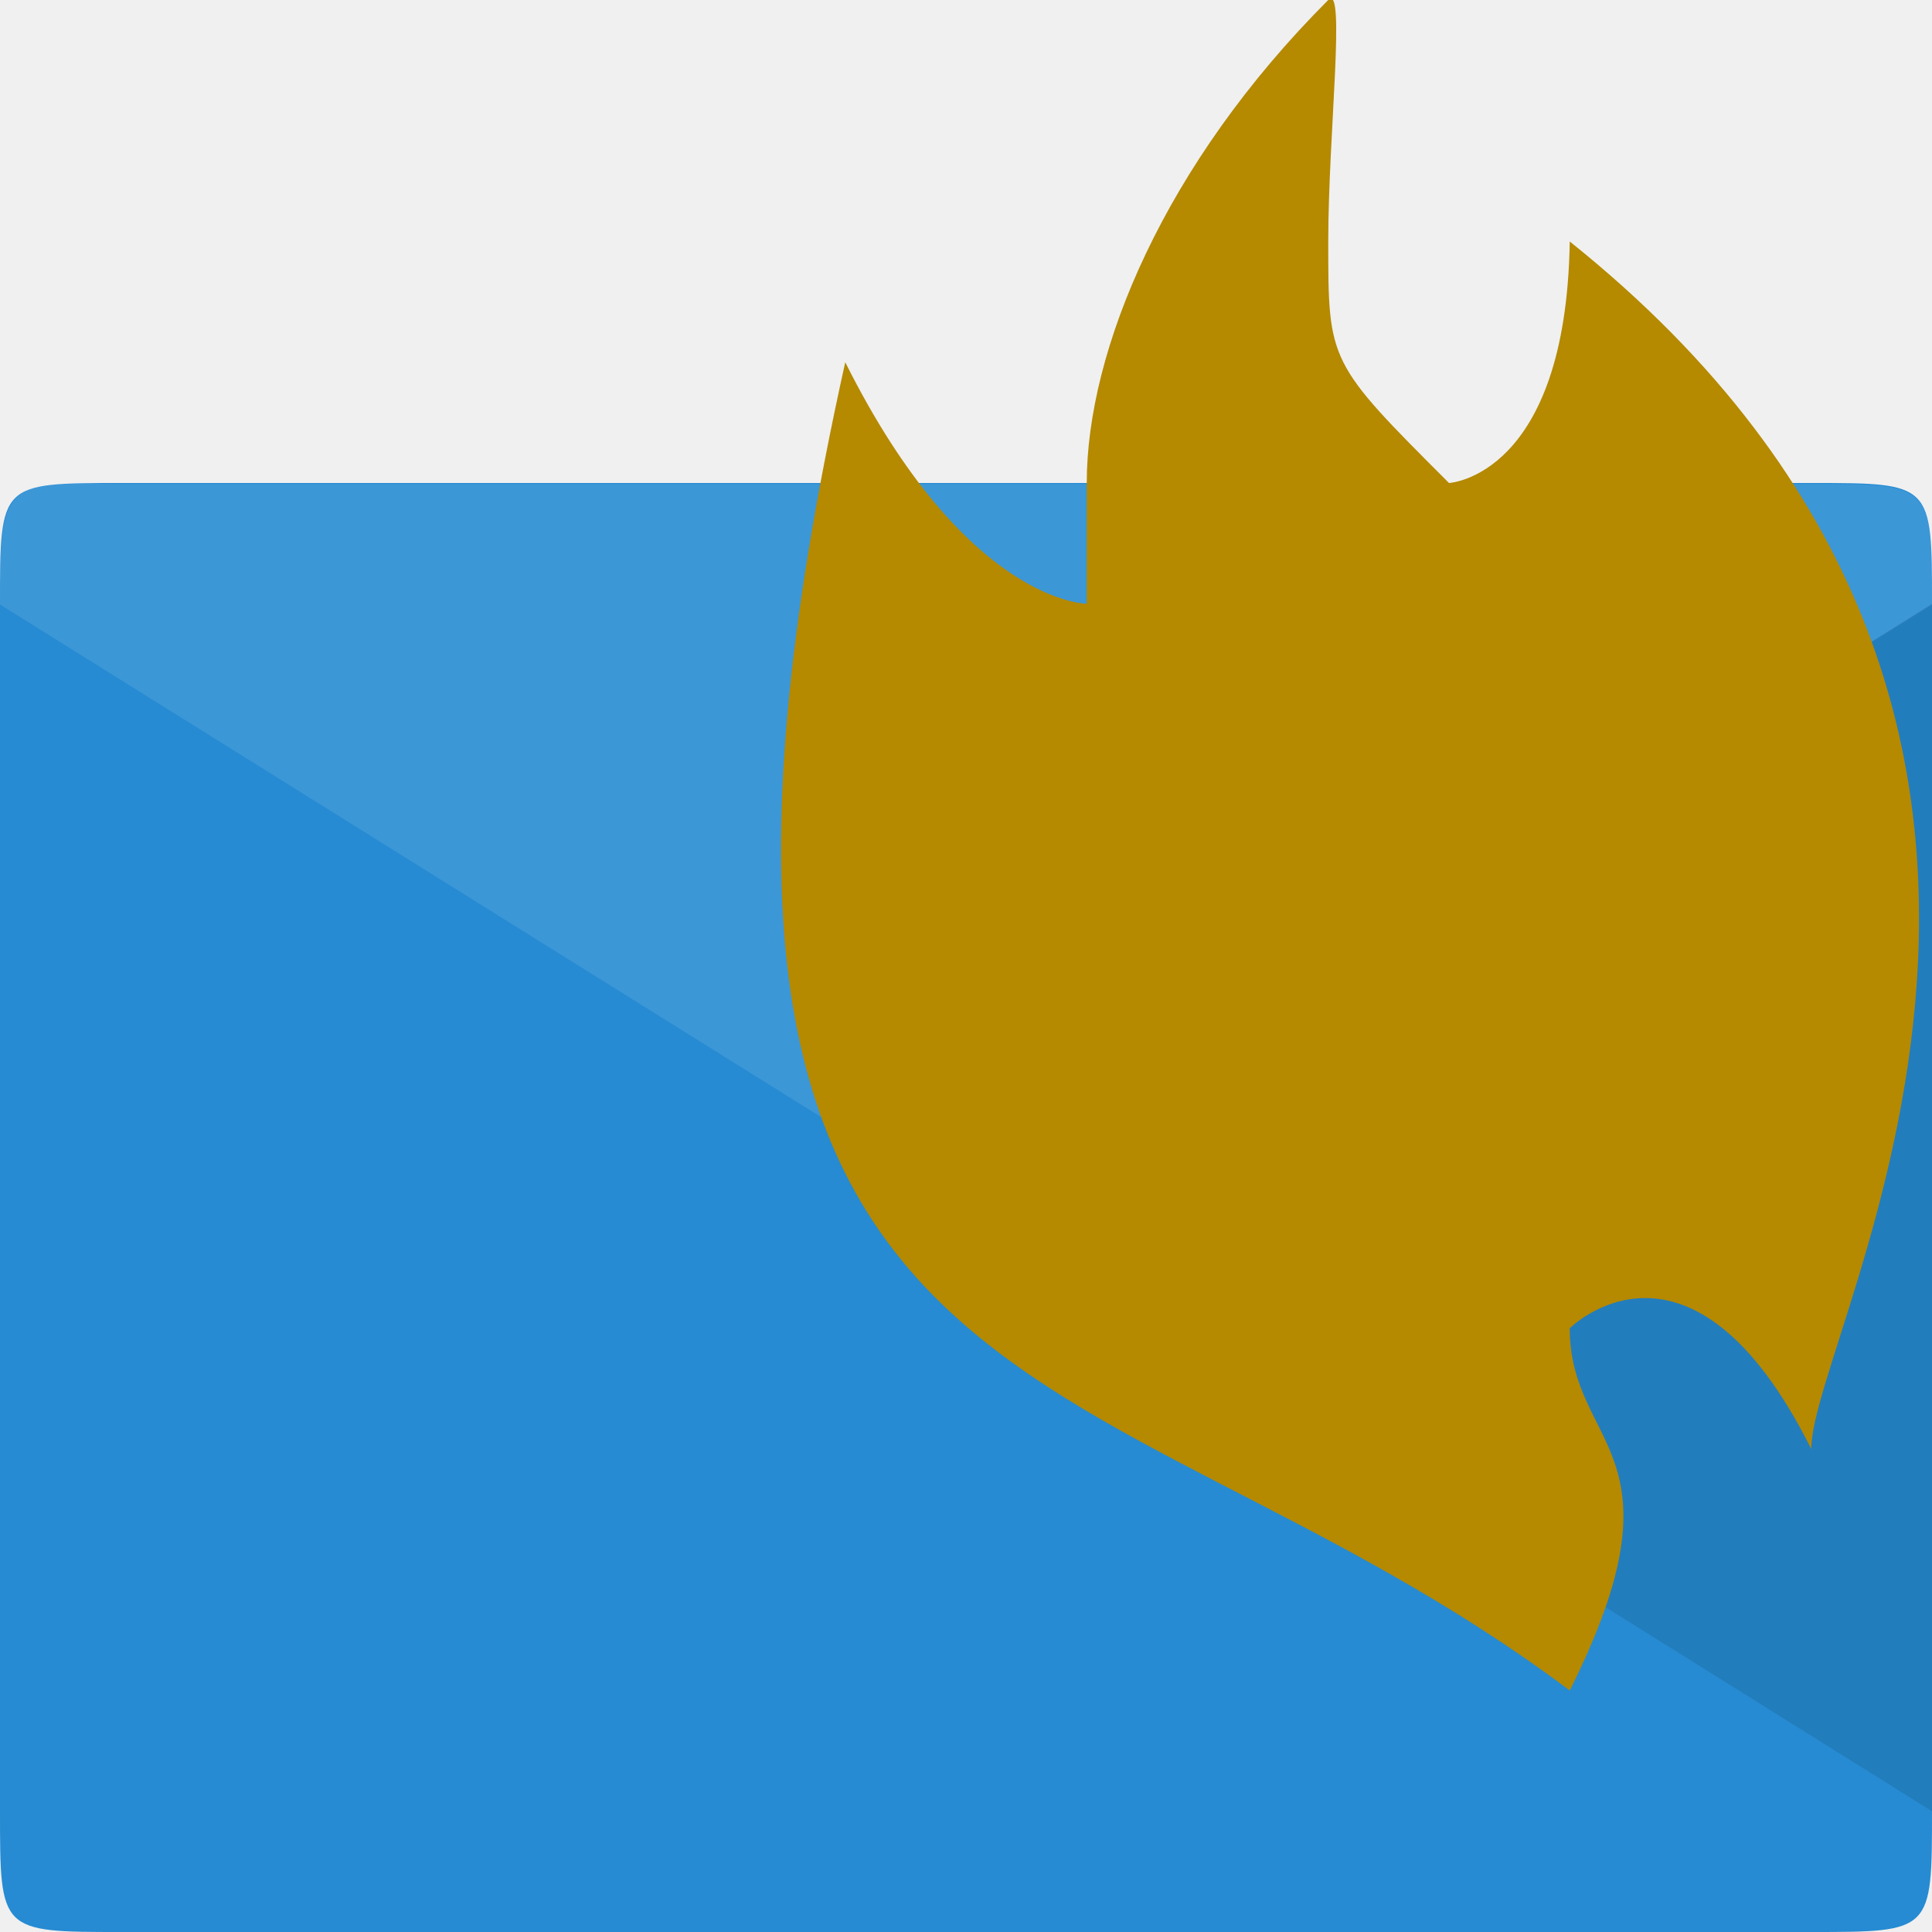
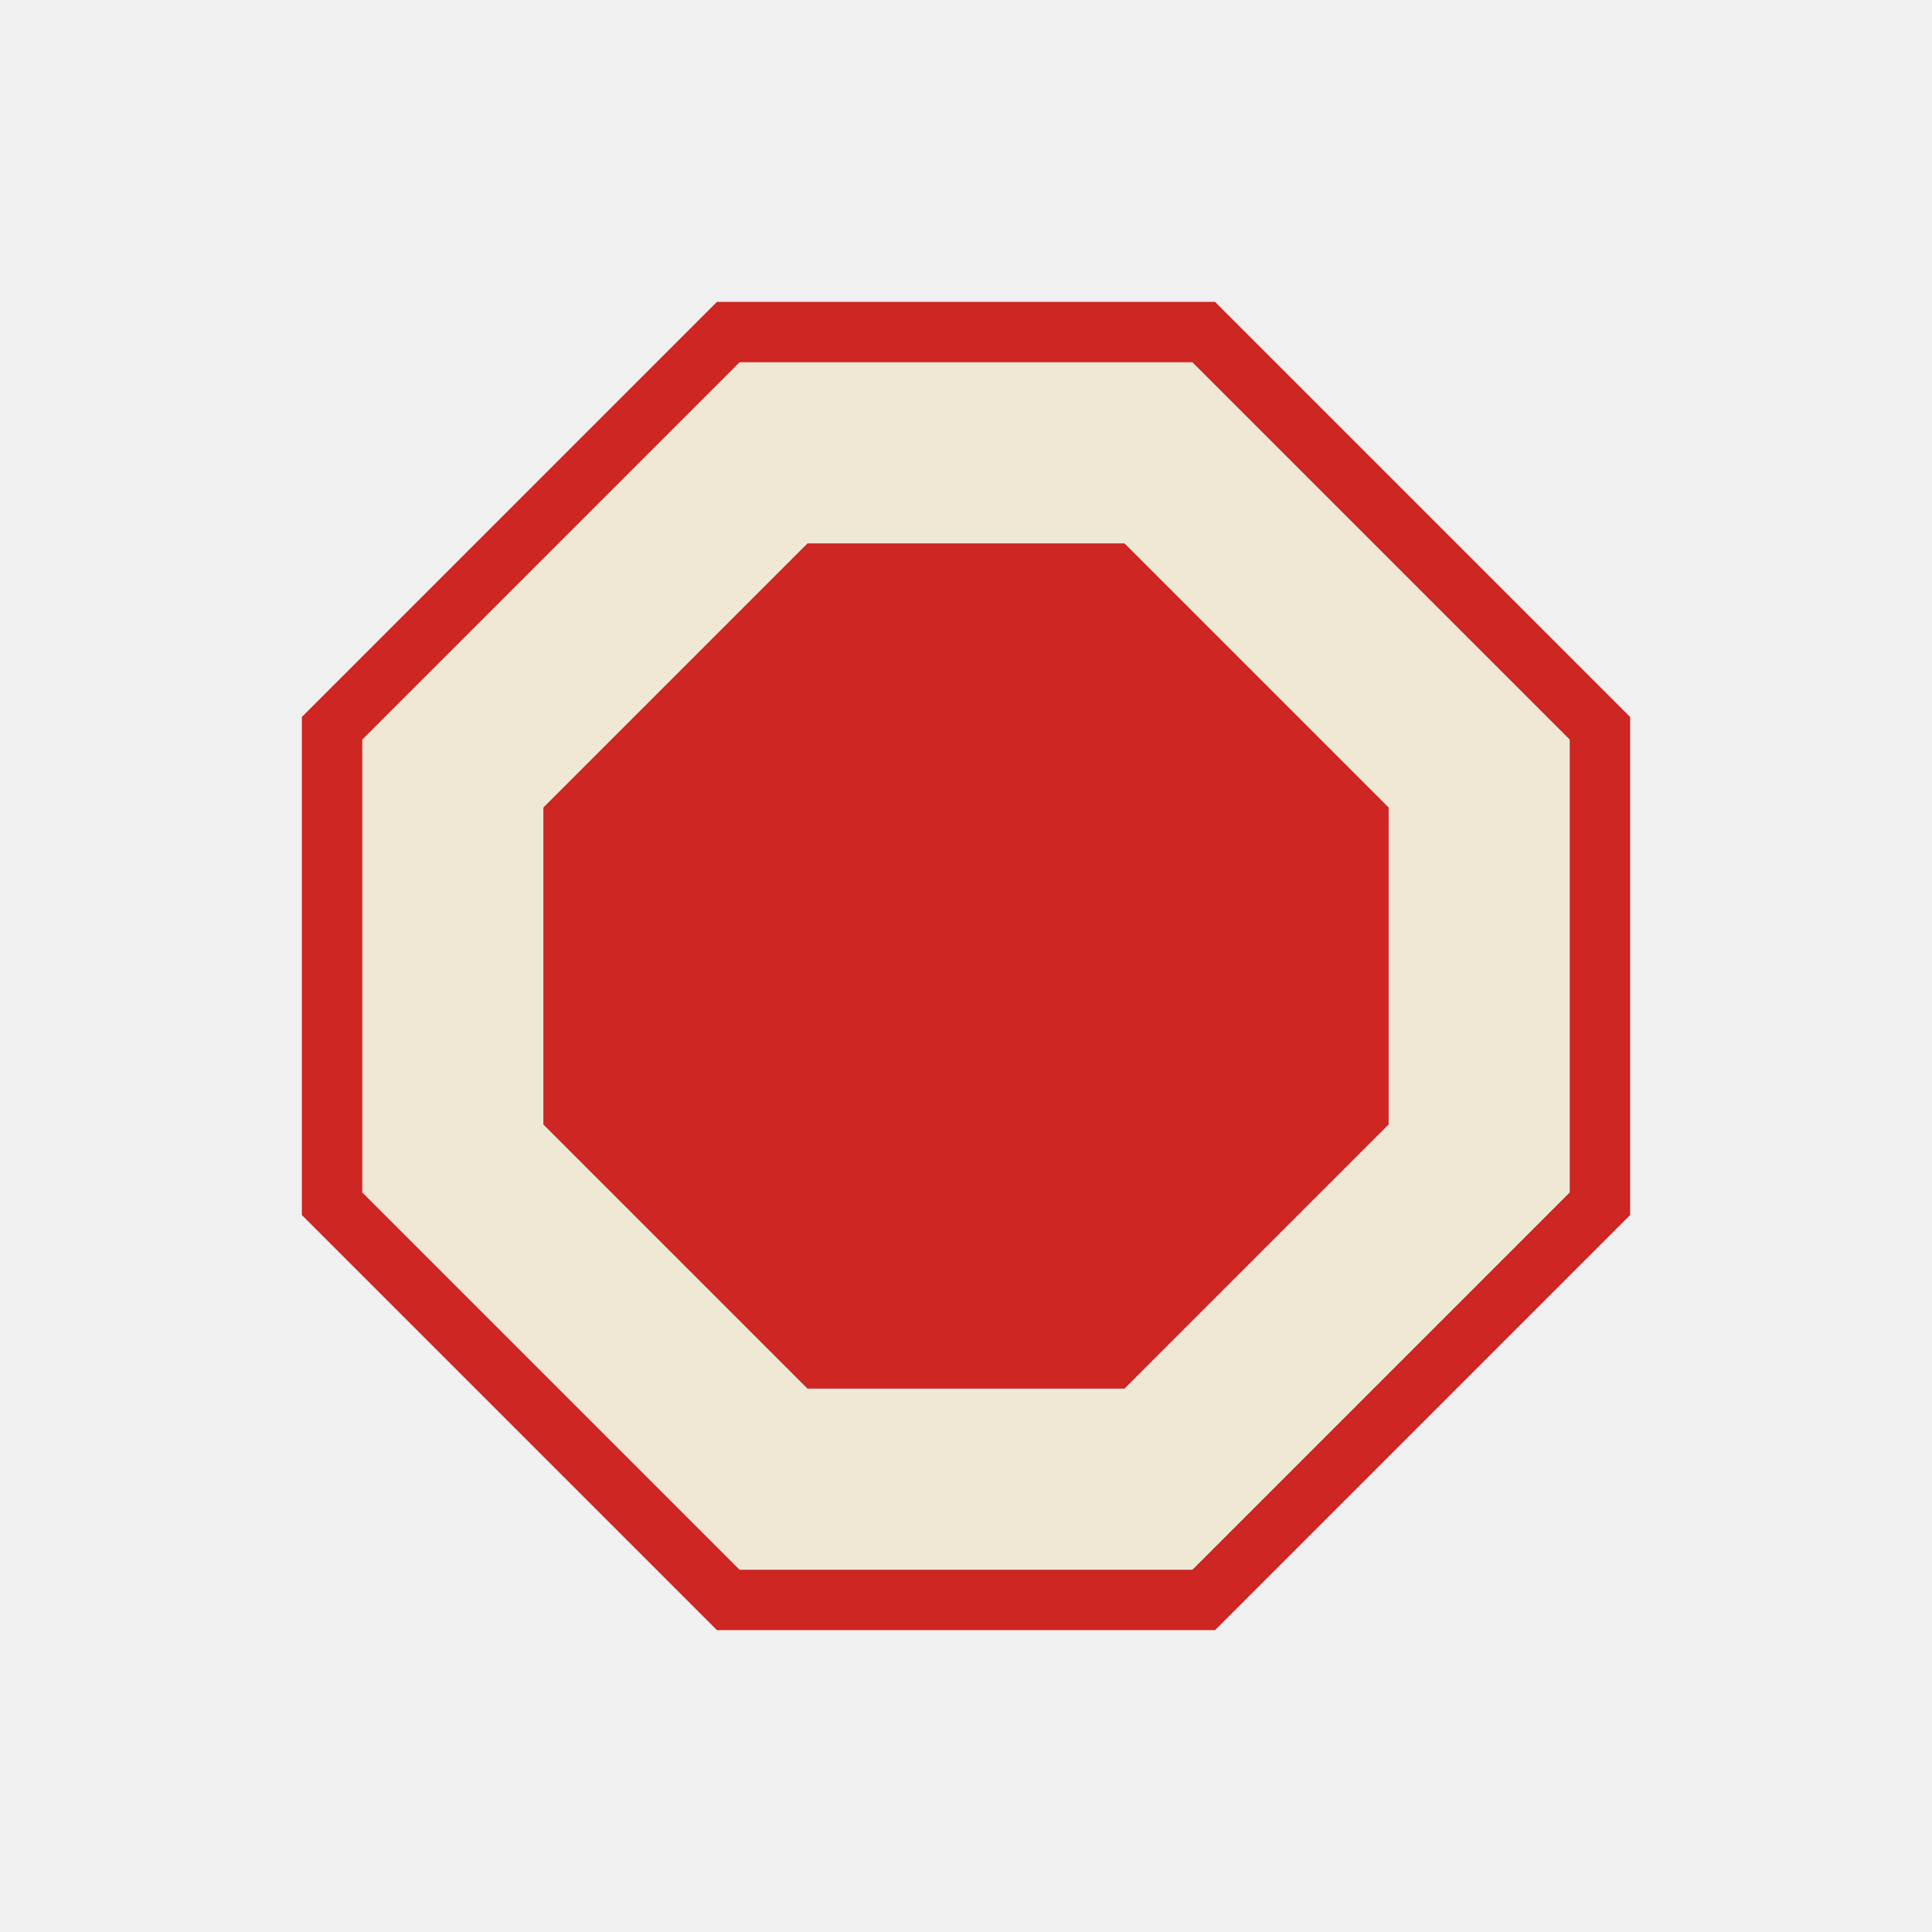
- <svg xmlns="http://www.w3.org/2000/svg" width="32" height="32" viewBox="0 0 32 32">
-   <path style="fill:#268bd2" d="M 2 8 C 0 8 0 8 0 10 L 0 30 C 0 32 0 32 2 32 L 30 32 C 32 32 32 32 32 30 C 32 23.562 32 13.719 32 10 C 32 8 32 8 30 8 Z " />
-   <g style="fill-opacity:.102">
-     <path style="fill:#fff" d="M 0.875 8.016 C 0.031 8.109 0 8.512 0 10.012 L 16 20 L 32 10.012 C 32 8.016 32 8.016 30 8.016 L 2 8.016 C 1.5 8.016 1.156 7.984 0.875 8.016 Z " />
-     <path style="fill:#000" d="M 32 10 L 16 20 L 32 30 Z " />
-   </g>
-   <path style="fill:#b58900" d="M 14 6 C 10 24 18 22 26 28 C 28 24 26 24 26 22 C 26 22 28 20 30 24 C 30 22 36 12 26 4 C 25.938 7.898 24 8 24 8 C 22 6 22 6 22 4 C 22 2.215 22.297 -0.297 22 0 C 19.281 2.719 18 5.809 18 8 L 18 10 C 18 10 16 10 14 6 Z " />
+ <svg xmlns="http://www.w3.org/2000/svg" width="32" height="32" viewBox="0 0 32 32" id="svg2" version="1.1">
+   <defs id="defs16" />
+   <path style="fill:#cd2623;fill-opacity:1;stroke:none" d="m 11.875,5 8.25,0 6.875,6.875 0,8.25 -6.875,6.875 -8.25,0 -6.875,-6.875 0,-8.25 z" id="path3001" />
+   <path style="fill:#eee8d5;stroke:none" d="m 12.25,6 7.5,0 L 26,12.25 l 0,7.5 -6.25,6.25 -7.5,0 -6.25,-6.25 0,-7.5 z" id="path3001-0" />
+   <path style="fill:#cd2623;fill-opacity:1;stroke:none" d="m 13.375,9 5.25,0 L 23,13.375 l 0,5.25 -4.375,4.375 -5.25,0 -4.375,-4.375 0,-5.25 z" id="path3001-6" />
</svg>
